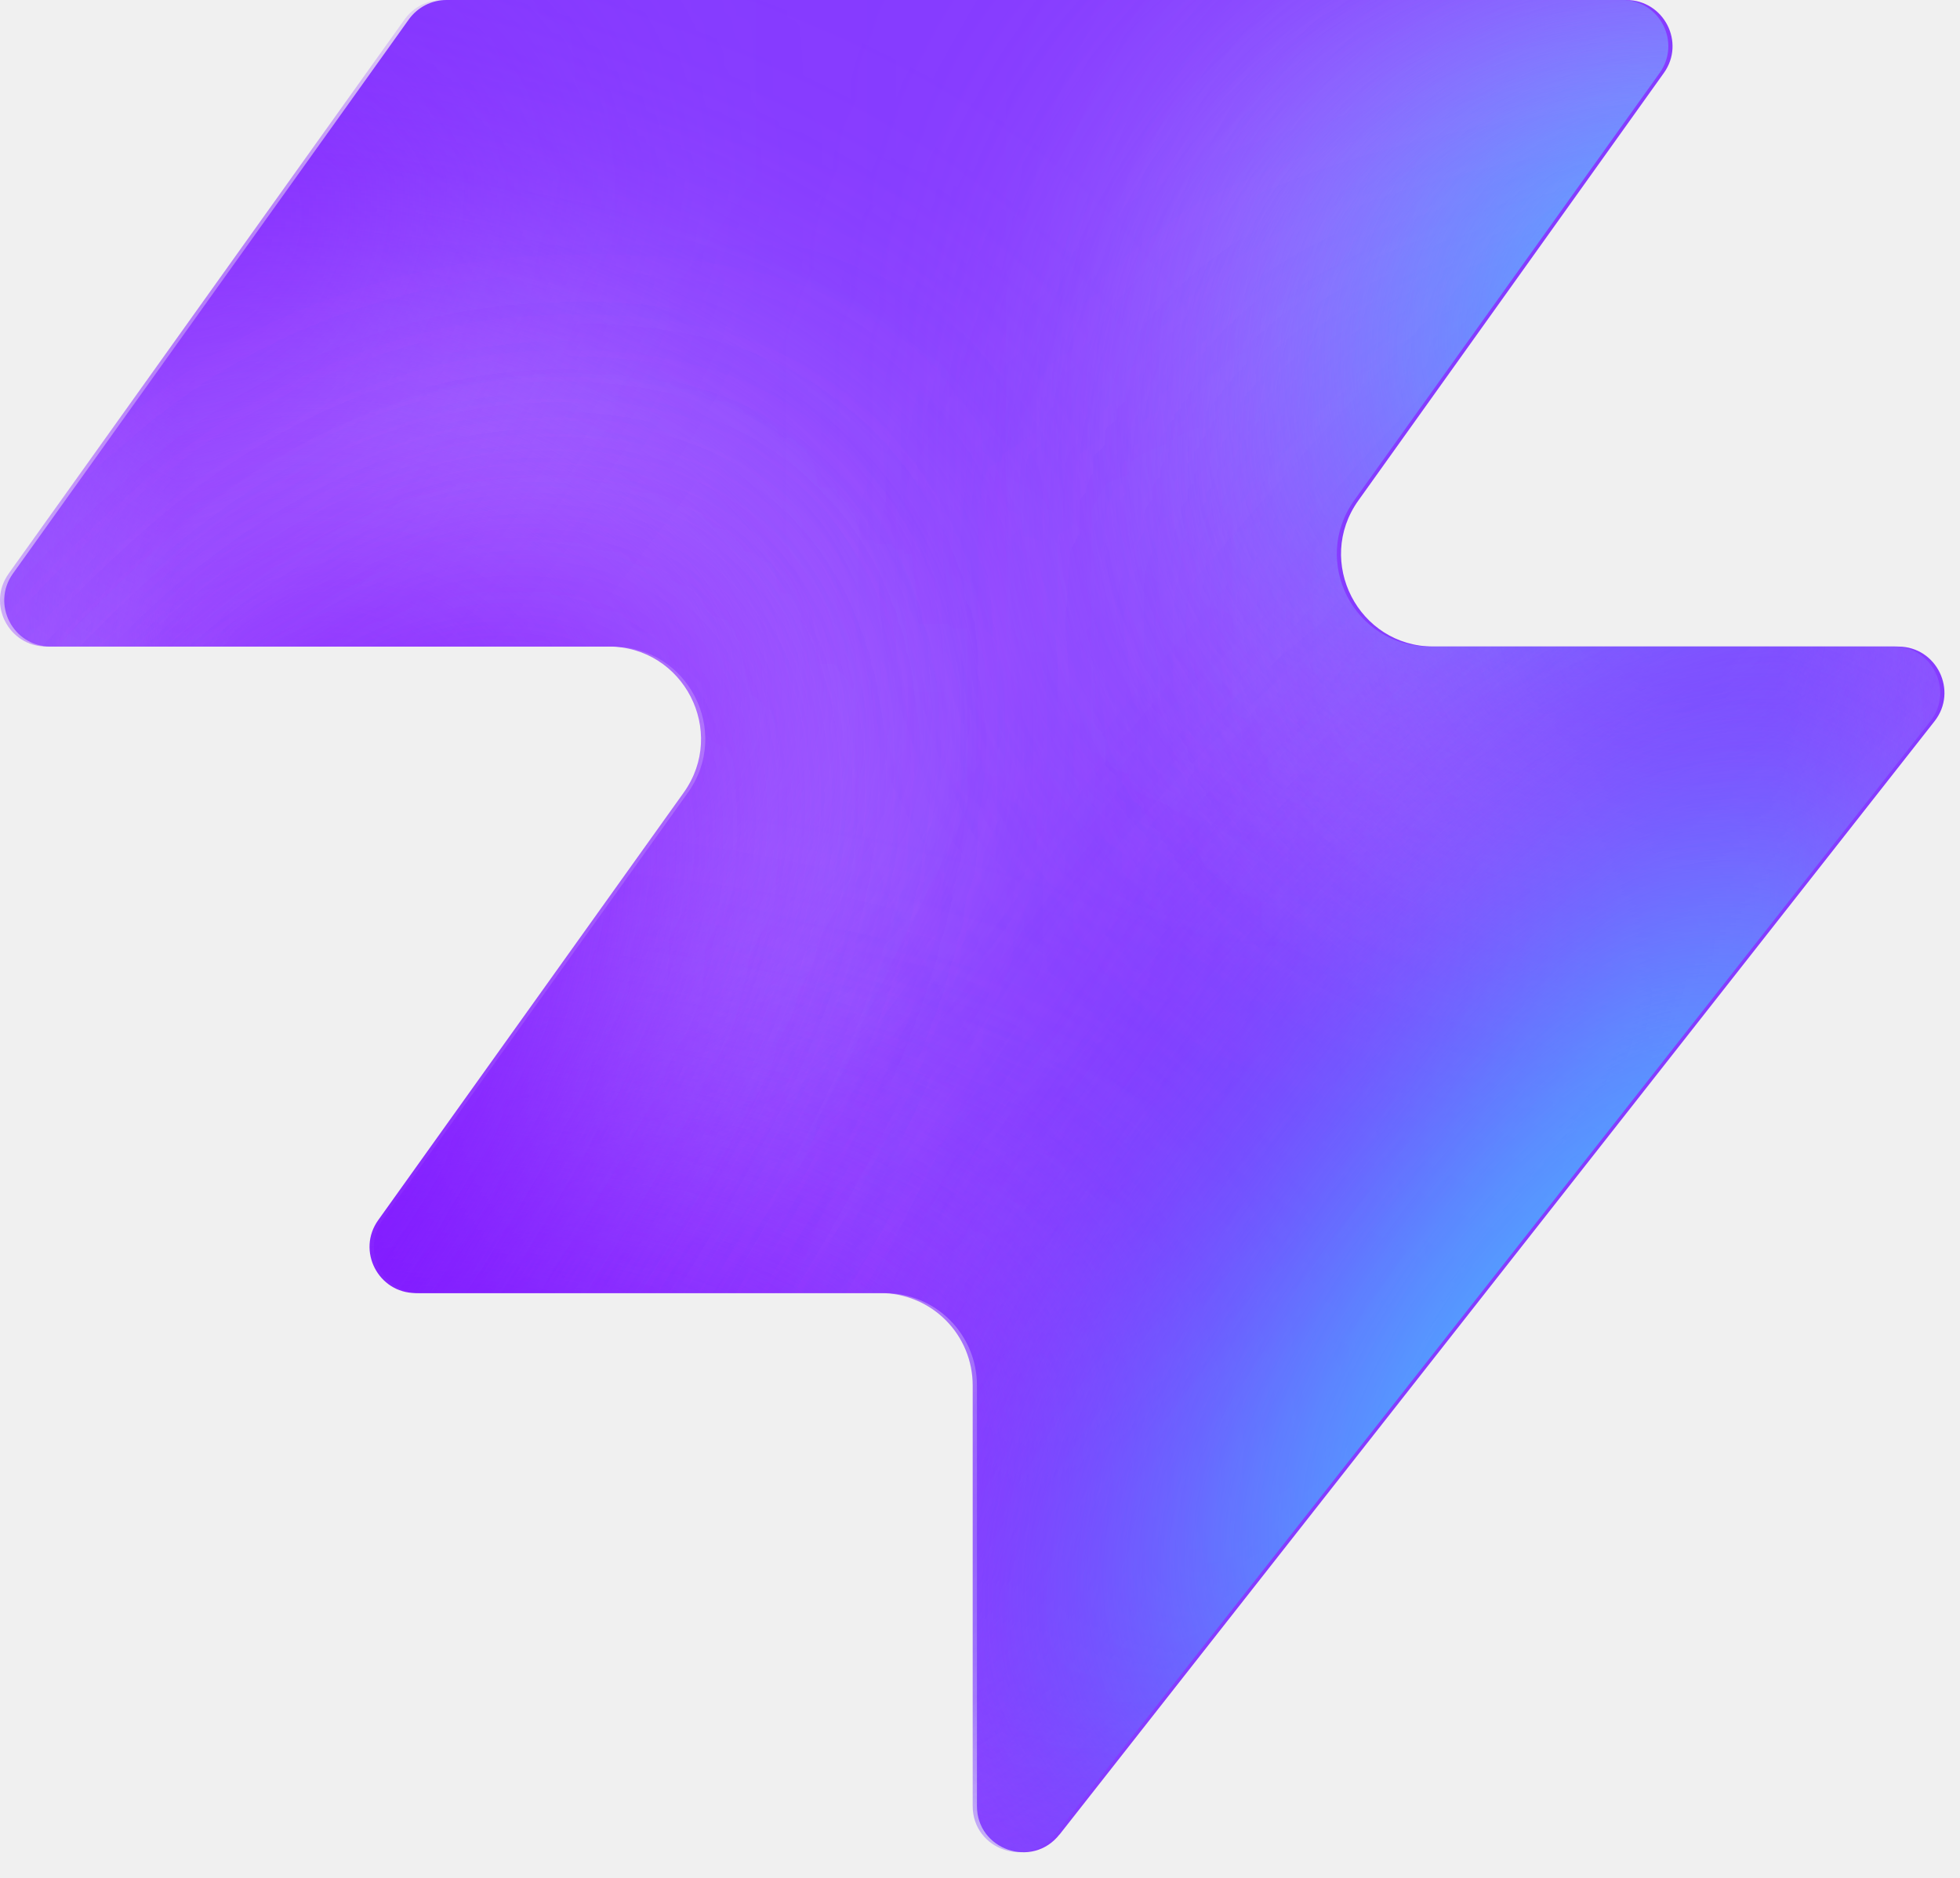
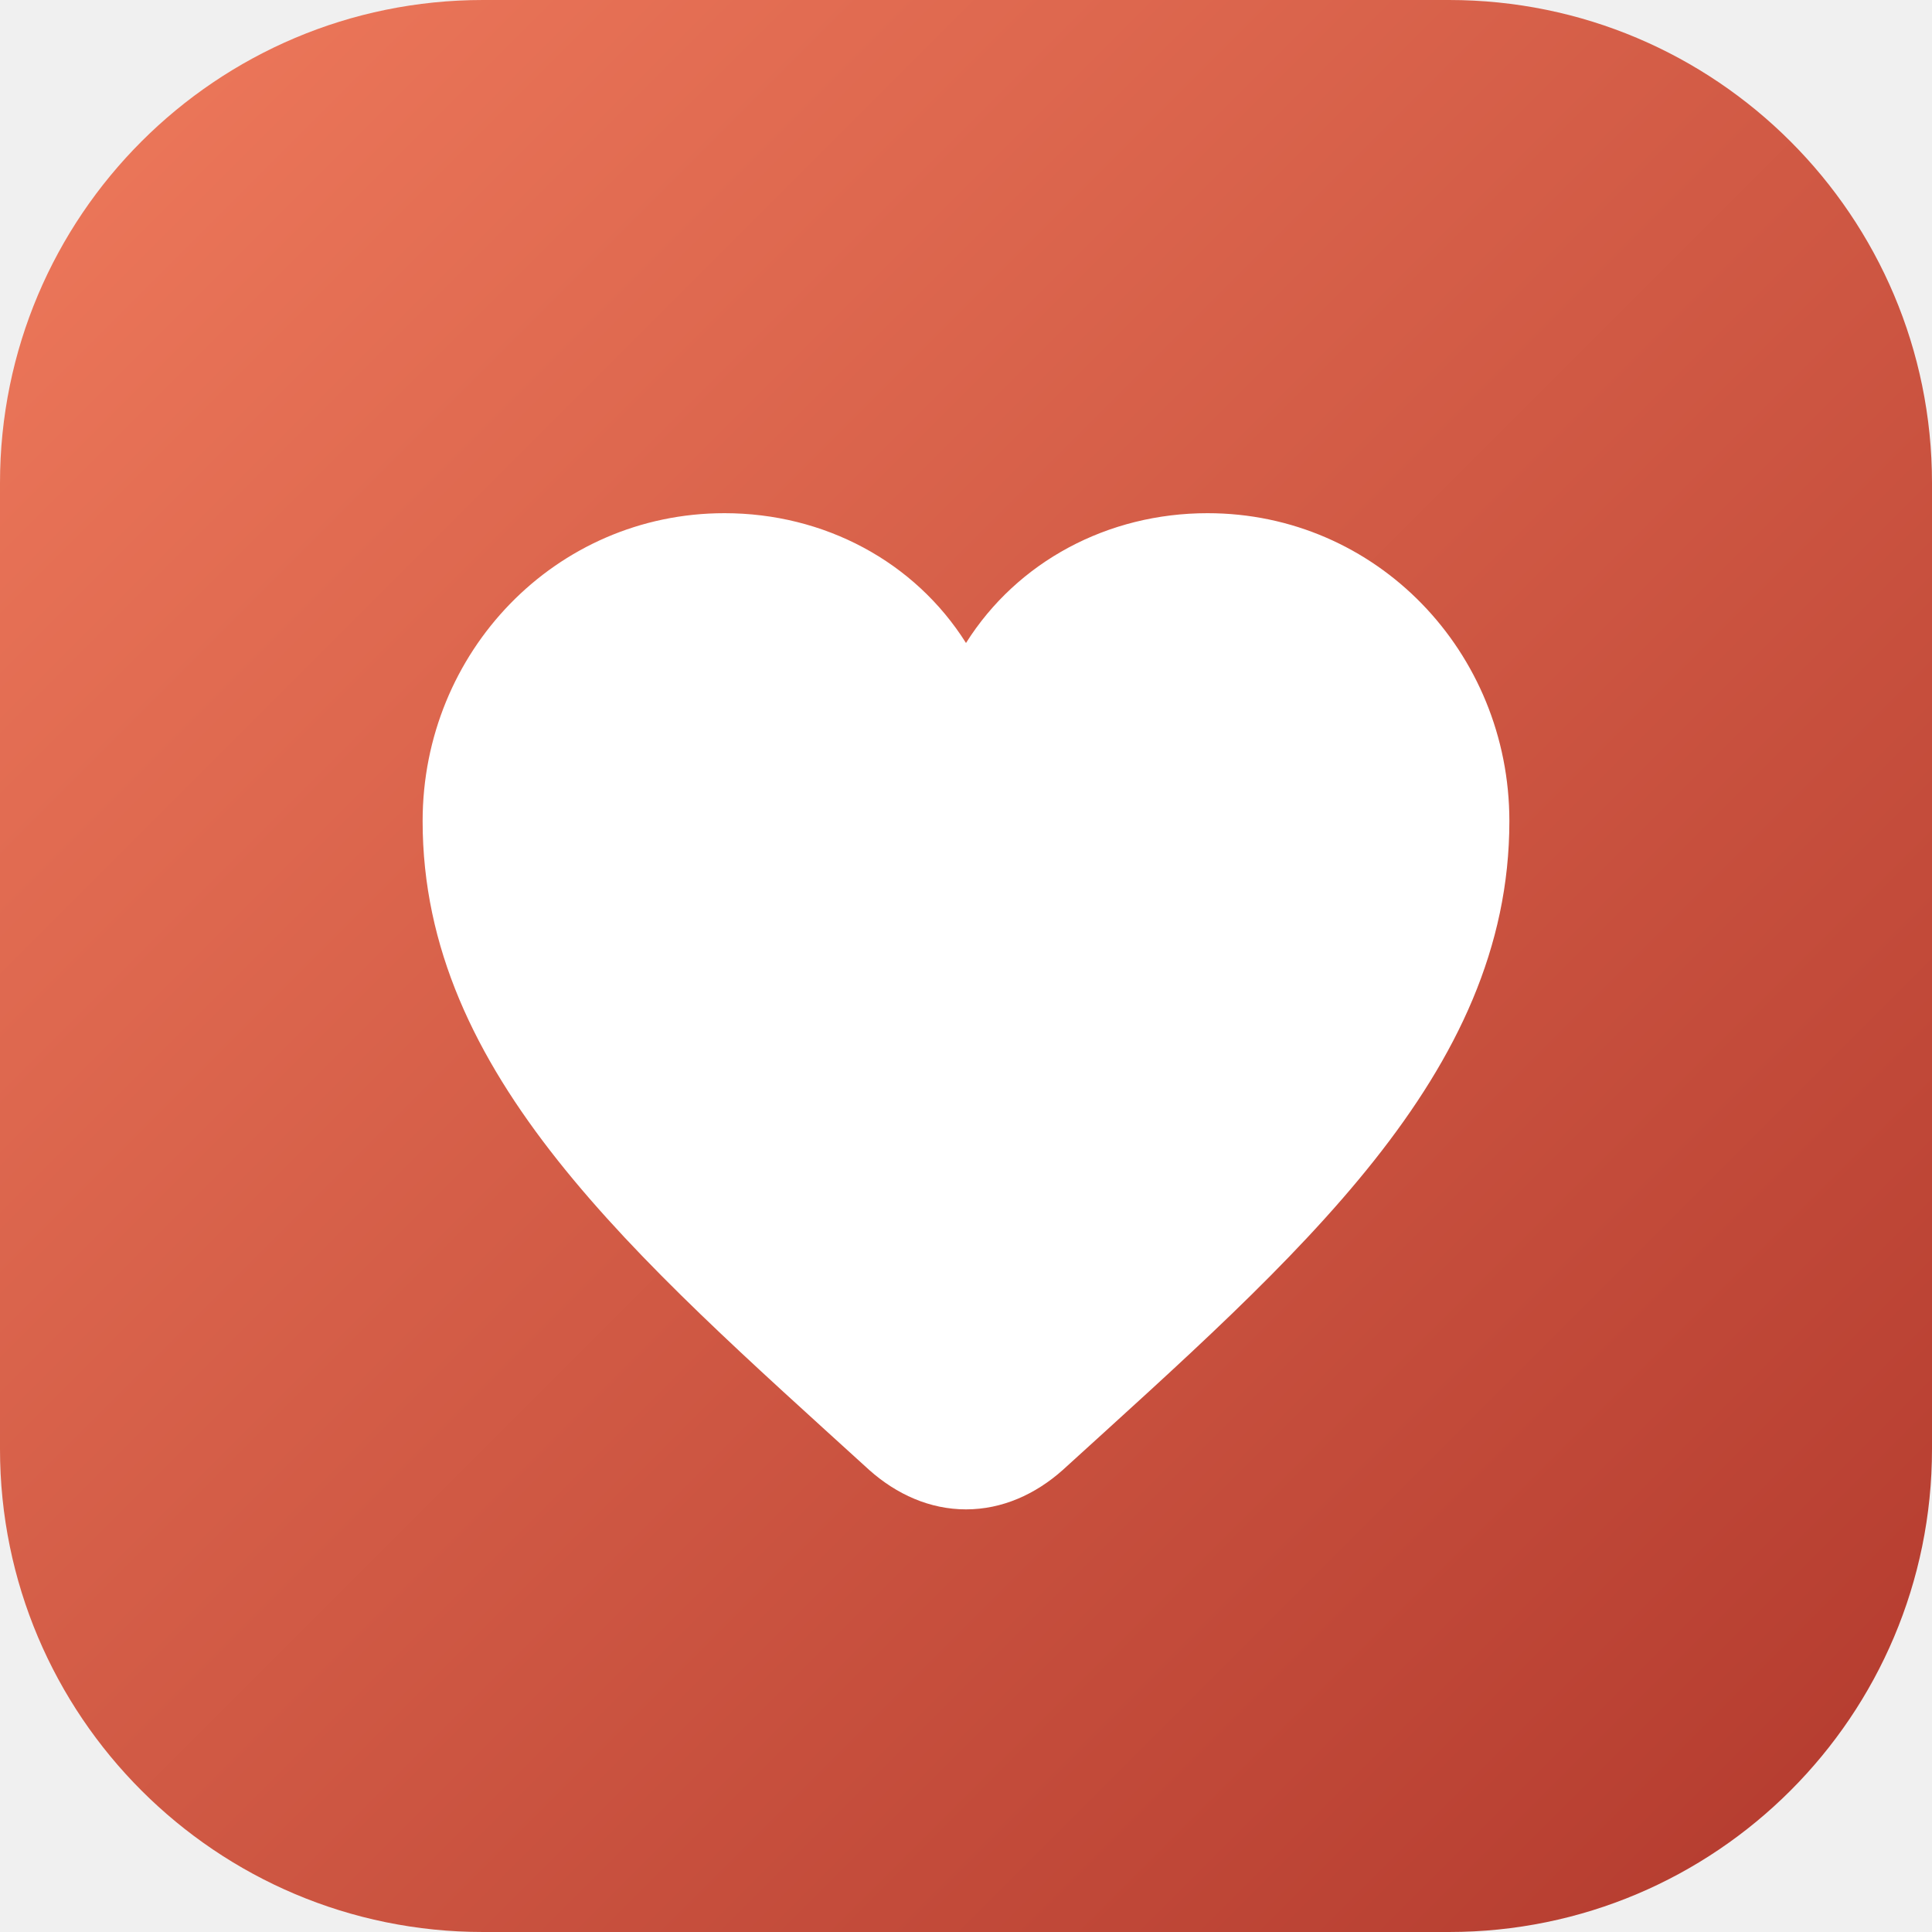
- <svg xmlns="http://www.w3.org/2000/svg" width="48" height="46" fill="none" viewBox="0 0 48 46">
-   <path fill="#863bff" d="M25.946 44.938c-.664.845-2.021.375-2.021-.698V33.937a2.26 2.26 0 0 0-2.262-2.262H10.287c-.92 0-1.456-1.04-.92-1.788l7.48-10.471c1.07-1.497 0-3.578-1.842-3.578H1.237c-.92 0-1.456-1.04-.92-1.788L10.013.474c.214-.297.556-.474.92-.474h28.894c.92 0 1.456 1.04.92 1.788l-7.48 10.471c-1.07 1.498 0 3.579 1.842 3.579h11.377c.943 0 1.473 1.088.89 1.83L25.947 44.94z" style="fill:#863bff;fill:color(display-p3 .525 .23 1);fill-opacity:1" />
-   <mask id="a" width="48" height="46" x="0" y="0" maskUnits="userSpaceOnUse" style="mask-type:alpha">
-     <path fill="#000" d="M25.842 44.938c-.664.844-2.021.375-2.021-.698V33.937a2.26 2.26 0 0 0-2.262-2.262H10.183c-.92 0-1.456-1.04-.92-1.788l7.48-10.471c1.07-1.498 0-3.579-1.842-3.579H1.133c-.92 0-1.456-1.04-.92-1.787L9.91.473c.214-.297.556-.474.92-.474h28.894c.92 0 1.456 1.04.92 1.788l-7.48 10.471c-1.07 1.498 0 3.578 1.842 3.578h11.377c.943 0 1.473 1.088.89 1.832L25.843 44.94z" style="fill:#000;fill-opacity:1" />
-   </mask>
-   <g mask="url(#a)">
-     <g filter="url(#b)">
-       <ellipse cx="5.508" cy="14.704" fill="#ede6ff" rx="5.508" ry="14.704" style="fill:#ede6ff;fill:color(display-p3 .927 .903 1);fill-opacity:1" transform="matrix(.00324 1 1 -.00324 -4.47 31.516)" />
-     </g>
-     <g filter="url(#c)">
-       <ellipse cx="10.399" cy="29.851" fill="#ede6ff" rx="10.399" ry="29.851" style="fill:#ede6ff;fill:color(display-p3 .927 .903 1);fill-opacity:1" transform="matrix(.00324 1 1 -.00324 -39.328 7.883)" />
-     </g>
-     <g filter="url(#d)">
-       <ellipse cx="5.508" cy="30.487" fill="#7e14ff" rx="5.508" ry="30.487" style="fill:#7e14ff;fill:color(display-p3 .492 .077 1);fill-opacity:1" transform="rotate(89.814 -25.913 -14.639)scale(1 -1)" />
-     </g>
-     <g filter="url(#e)">
-       <ellipse cx="5.508" cy="30.599" fill="#7e14ff" rx="5.508" ry="30.599" style="fill:#7e14ff;fill:color(display-p3 .492 .077 1);fill-opacity:1" transform="rotate(89.814 -32.644 -3.334)scale(1 -1)" />
-     </g>
-     <g filter="url(#f)">
-       <ellipse cx="5.508" cy="30.599" fill="#7e14ff" rx="5.508" ry="30.599" style="fill:#7e14ff;fill:color(display-p3 .492 .077 1);fill-opacity:1" transform="matrix(.00324 1 1 -.00324 -34.34 30.47)" />
-     </g>
-     <g filter="url(#g)">
-       <ellipse cx="14.072" cy="22.078" fill="#ede6ff" rx="14.072" ry="22.078" style="fill:#ede6ff;fill:color(display-p3 .927 .903 1);fill-opacity:1" transform="rotate(93.35 24.506 48.493)scale(-1 1)" />
-     </g>
-     <g filter="url(#h)">
-       <ellipse cx="3.47" cy="21.501" fill="#7e14ff" rx="3.47" ry="21.501" style="fill:#7e14ff;fill:color(display-p3 .492 .077 1);fill-opacity:1" transform="rotate(89.009 28.708 47.59)scale(-1 1)" />
-     </g>
-     <g filter="url(#i)">
-       <ellipse cx="3.47" cy="21.501" fill="#7e14ff" rx="3.47" ry="21.501" style="fill:#7e14ff;fill:color(display-p3 .492 .077 1);fill-opacity:1" transform="rotate(89.009 28.708 47.59)scale(-1 1)" />
-     </g>
-     <g filter="url(#j)">
-       <ellipse cx=".387" cy="8.972" fill="#7e14ff" rx="4.407" ry="29.108" style="fill:#7e14ff;fill:color(display-p3 .492 .077 1);fill-opacity:1" transform="rotate(39.51 .387 8.972)" />
-     </g>
-     <g filter="url(#k)">
-       <ellipse cx="47.523" cy="-6.092" fill="#7e14ff" rx="4.407" ry="29.108" style="fill:#7e14ff;fill:color(display-p3 .492 .077 1);fill-opacity:1" transform="rotate(37.892 47.523 -6.092)" />
-     </g>
-     <g filter="url(#l)">
-       <ellipse cx="41.412" cy="6.333" fill="#47bfff" rx="5.971" ry="9.665" style="fill:#47bfff;fill:color(display-p3 .28 .748 1);fill-opacity:1" transform="rotate(37.892 41.412 6.333)" />
-     </g>
-     <g filter="url(#m)">
-       <ellipse cx="-1.879" cy="38.332" fill="#7e14ff" rx="4.407" ry="29.108" style="fill:#7e14ff;fill:color(display-p3 .492 .077 1);fill-opacity:1" transform="rotate(37.892 -1.88 38.332)" />
-     </g>
-     <g filter="url(#n)">
-       <ellipse cx="-1.879" cy="38.332" fill="#7e14ff" rx="4.407" ry="29.108" style="fill:#7e14ff;fill:color(display-p3 .492 .077 1);fill-opacity:1" transform="rotate(37.892 -1.88 38.332)" />
-     </g>
-     <g filter="url(#o)">
-       <ellipse cx="35.651" cy="29.907" fill="#7e14ff" rx="4.407" ry="29.108" style="fill:#7e14ff;fill:color(display-p3 .492 .077 1);fill-opacity:1" transform="rotate(37.892 35.651 29.907)" />
-     </g>
-     <g filter="url(#p)">
-       <ellipse cx="38.418" cy="32.4" fill="#47bfff" rx="5.971" ry="15.297" style="fill:#47bfff;fill:color(display-p3 .28 .748 1);fill-opacity:1" transform="rotate(37.892 38.418 32.4)" />
-     </g>
-   </g>
+ <svg xmlns="http://www.w3.org/2000/svg" width="64" height="64" viewBox="0 0 64 64">
  <defs>
-     <filter id="b" width="60.045" height="41.654" x="-19.77" y="16.149" color-interpolation-filters="sRGB" filterUnits="userSpaceOnUse">
-       <feFlood flood-opacity="0" result="BackgroundImageFix" />
-       <feBlend in="SourceGraphic" in2="BackgroundImageFix" result="shape" />
-       <feGaussianBlur result="effect1_foregroundBlur_2002_17158" stdDeviation="7.659" />
-     </filter>
-     <filter id="c" width="90.34" height="51.437" x="-54.613" y="-7.533" color-interpolation-filters="sRGB" filterUnits="userSpaceOnUse">
-       <feFlood flood-opacity="0" result="BackgroundImageFix" />
-       <feBlend in="SourceGraphic" in2="BackgroundImageFix" result="shape" />
-       <feGaussianBlur result="effect1_foregroundBlur_2002_17158" stdDeviation="7.659" />
-     </filter>
-     <filter id="d" width="79.355" height="29.4" x="-49.64" y="2.03" color-interpolation-filters="sRGB" filterUnits="userSpaceOnUse">
-       <feFlood flood-opacity="0" result="BackgroundImageFix" />
-       <feBlend in="SourceGraphic" in2="BackgroundImageFix" result="shape" />
-       <feGaussianBlur result="effect1_foregroundBlur_2002_17158" stdDeviation="4.596" />
-     </filter>
-     <filter id="e" width="79.579" height="29.4" x="-45.045" y="20.029" color-interpolation-filters="sRGB" filterUnits="userSpaceOnUse">
-       <feFlood flood-opacity="0" result="BackgroundImageFix" />
-       <feBlend in="SourceGraphic" in2="BackgroundImageFix" result="shape" />
-       <feGaussianBlur result="effect1_foregroundBlur_2002_17158" stdDeviation="4.596" />
-     </filter>
-     <filter id="f" width="79.579" height="29.4" x="-43.513" y="21.178" color-interpolation-filters="sRGB" filterUnits="userSpaceOnUse">
-       <feFlood flood-opacity="0" result="BackgroundImageFix" />
-       <feBlend in="SourceGraphic" in2="BackgroundImageFix" result="shape" />
-       <feGaussianBlur result="effect1_foregroundBlur_2002_17158" stdDeviation="4.596" />
-     </filter>
-     <filter id="g" width="74.749" height="58.852" x="15.756" y="-17.901" color-interpolation-filters="sRGB" filterUnits="userSpaceOnUse">
-       <feFlood flood-opacity="0" result="BackgroundImageFix" />
-       <feBlend in="SourceGraphic" in2="BackgroundImageFix" result="shape" />
-       <feGaussianBlur result="effect1_foregroundBlur_2002_17158" stdDeviation="7.659" />
-     </filter>
-     <filter id="h" width="61.377" height="25.362" x="23.548" y="2.284" color-interpolation-filters="sRGB" filterUnits="userSpaceOnUse">
-       <feFlood flood-opacity="0" result="BackgroundImageFix" />
-       <feBlend in="SourceGraphic" in2="BackgroundImageFix" result="shape" />
-       <feGaussianBlur result="effect1_foregroundBlur_2002_17158" stdDeviation="4.596" />
-     </filter>
-     <filter id="i" width="61.377" height="25.362" x="23.548" y="2.284" color-interpolation-filters="sRGB" filterUnits="userSpaceOnUse">
-       <feFlood flood-opacity="0" result="BackgroundImageFix" />
-       <feBlend in="SourceGraphic" in2="BackgroundImageFix" result="shape" />
-       <feGaussianBlur result="effect1_foregroundBlur_2002_17158" stdDeviation="4.596" />
-     </filter>
-     <filter id="j" width="56.045" height="63.649" x="-27.636" y="-22.853" color-interpolation-filters="sRGB" filterUnits="userSpaceOnUse">
-       <feFlood flood-opacity="0" result="BackgroundImageFix" />
-       <feBlend in="SourceGraphic" in2="BackgroundImageFix" result="shape" />
-       <feGaussianBlur result="effect1_foregroundBlur_2002_17158" stdDeviation="4.596" />
-     </filter>
-     <filter id="k" width="54.814" height="64.646" x="20.116" y="-38.415" color-interpolation-filters="sRGB" filterUnits="userSpaceOnUse">
-       <feFlood flood-opacity="0" result="BackgroundImageFix" />
-       <feBlend in="SourceGraphic" in2="BackgroundImageFix" result="shape" />
-       <feGaussianBlur result="effect1_foregroundBlur_2002_17158" stdDeviation="4.596" />
-     </filter>
-     <filter id="l" width="33.541" height="35.313" x="24.641" y="-11.323" color-interpolation-filters="sRGB" filterUnits="userSpaceOnUse">
-       <feFlood flood-opacity="0" result="BackgroundImageFix" />
-       <feBlend in="SourceGraphic" in2="BackgroundImageFix" result="shape" />
-       <feGaussianBlur result="effect1_foregroundBlur_2002_17158" stdDeviation="4.596" />
-     </filter>
-     <filter id="m" width="54.814" height="64.646" x="-29.286" y="6.009" color-interpolation-filters="sRGB" filterUnits="userSpaceOnUse">
-       <feFlood flood-opacity="0" result="BackgroundImageFix" />
-       <feBlend in="SourceGraphic" in2="BackgroundImageFix" result="shape" />
-       <feGaussianBlur result="effect1_foregroundBlur_2002_17158" stdDeviation="4.596" />
-     </filter>
-     <filter id="n" width="54.814" height="64.646" x="-29.286" y="6.009" color-interpolation-filters="sRGB" filterUnits="userSpaceOnUse">
-       <feFlood flood-opacity="0" result="BackgroundImageFix" />
-       <feBlend in="SourceGraphic" in2="BackgroundImageFix" result="shape" />
-       <feGaussianBlur result="effect1_foregroundBlur_2002_17158" stdDeviation="4.596" />
-     </filter>
-     <filter id="o" width="54.814" height="64.646" x="8.244" y="-2.416" color-interpolation-filters="sRGB" filterUnits="userSpaceOnUse">
-       <feFlood flood-opacity="0" result="BackgroundImageFix" />
-       <feBlend in="SourceGraphic" in2="BackgroundImageFix" result="shape" />
-       <feGaussianBlur result="effect1_foregroundBlur_2002_17158" stdDeviation="4.596" />
-     </filter>
-     <filter id="p" width="39.409" height="43.623" x="18.713" y="10.588" color-interpolation-filters="sRGB" filterUnits="userSpaceOnUse">
-       <feFlood flood-opacity="0" result="BackgroundImageFix" />
-       <feBlend in="SourceGraphic" in2="BackgroundImageFix" result="shape" />
-       <feGaussianBlur result="effect1_foregroundBlur_2002_17158" stdDeviation="4.596" />
-     </filter>
+     <linearGradient id="g" x1="0" y1="0" x2="1" y2="1">
+       <stop offset="0" stop-color="#ef7a5c" />
+       <stop offset="1" stop-color="#b2392d" />
+     </linearGradient>
  </defs>
+   <rect width="64" height="64" rx="16" fill="url(#g)" />
+   <path fill="#fff" d="M32 50c-1.2 0-2.3-.5-3.2-1.3C21 41.6 14 35.6 14 27.2 14 21.6 18.4 17 24 17c3.3 0 6.3 1.6 8 4.3 1.7-2.7 4.7-4.3 8-4.3 5.6 0 10 4.6 10 10.2 0 8.4-7 14.4-14.8 21.5-.9.8-2 1.3-3.2 1.3Z" />
</svg>
